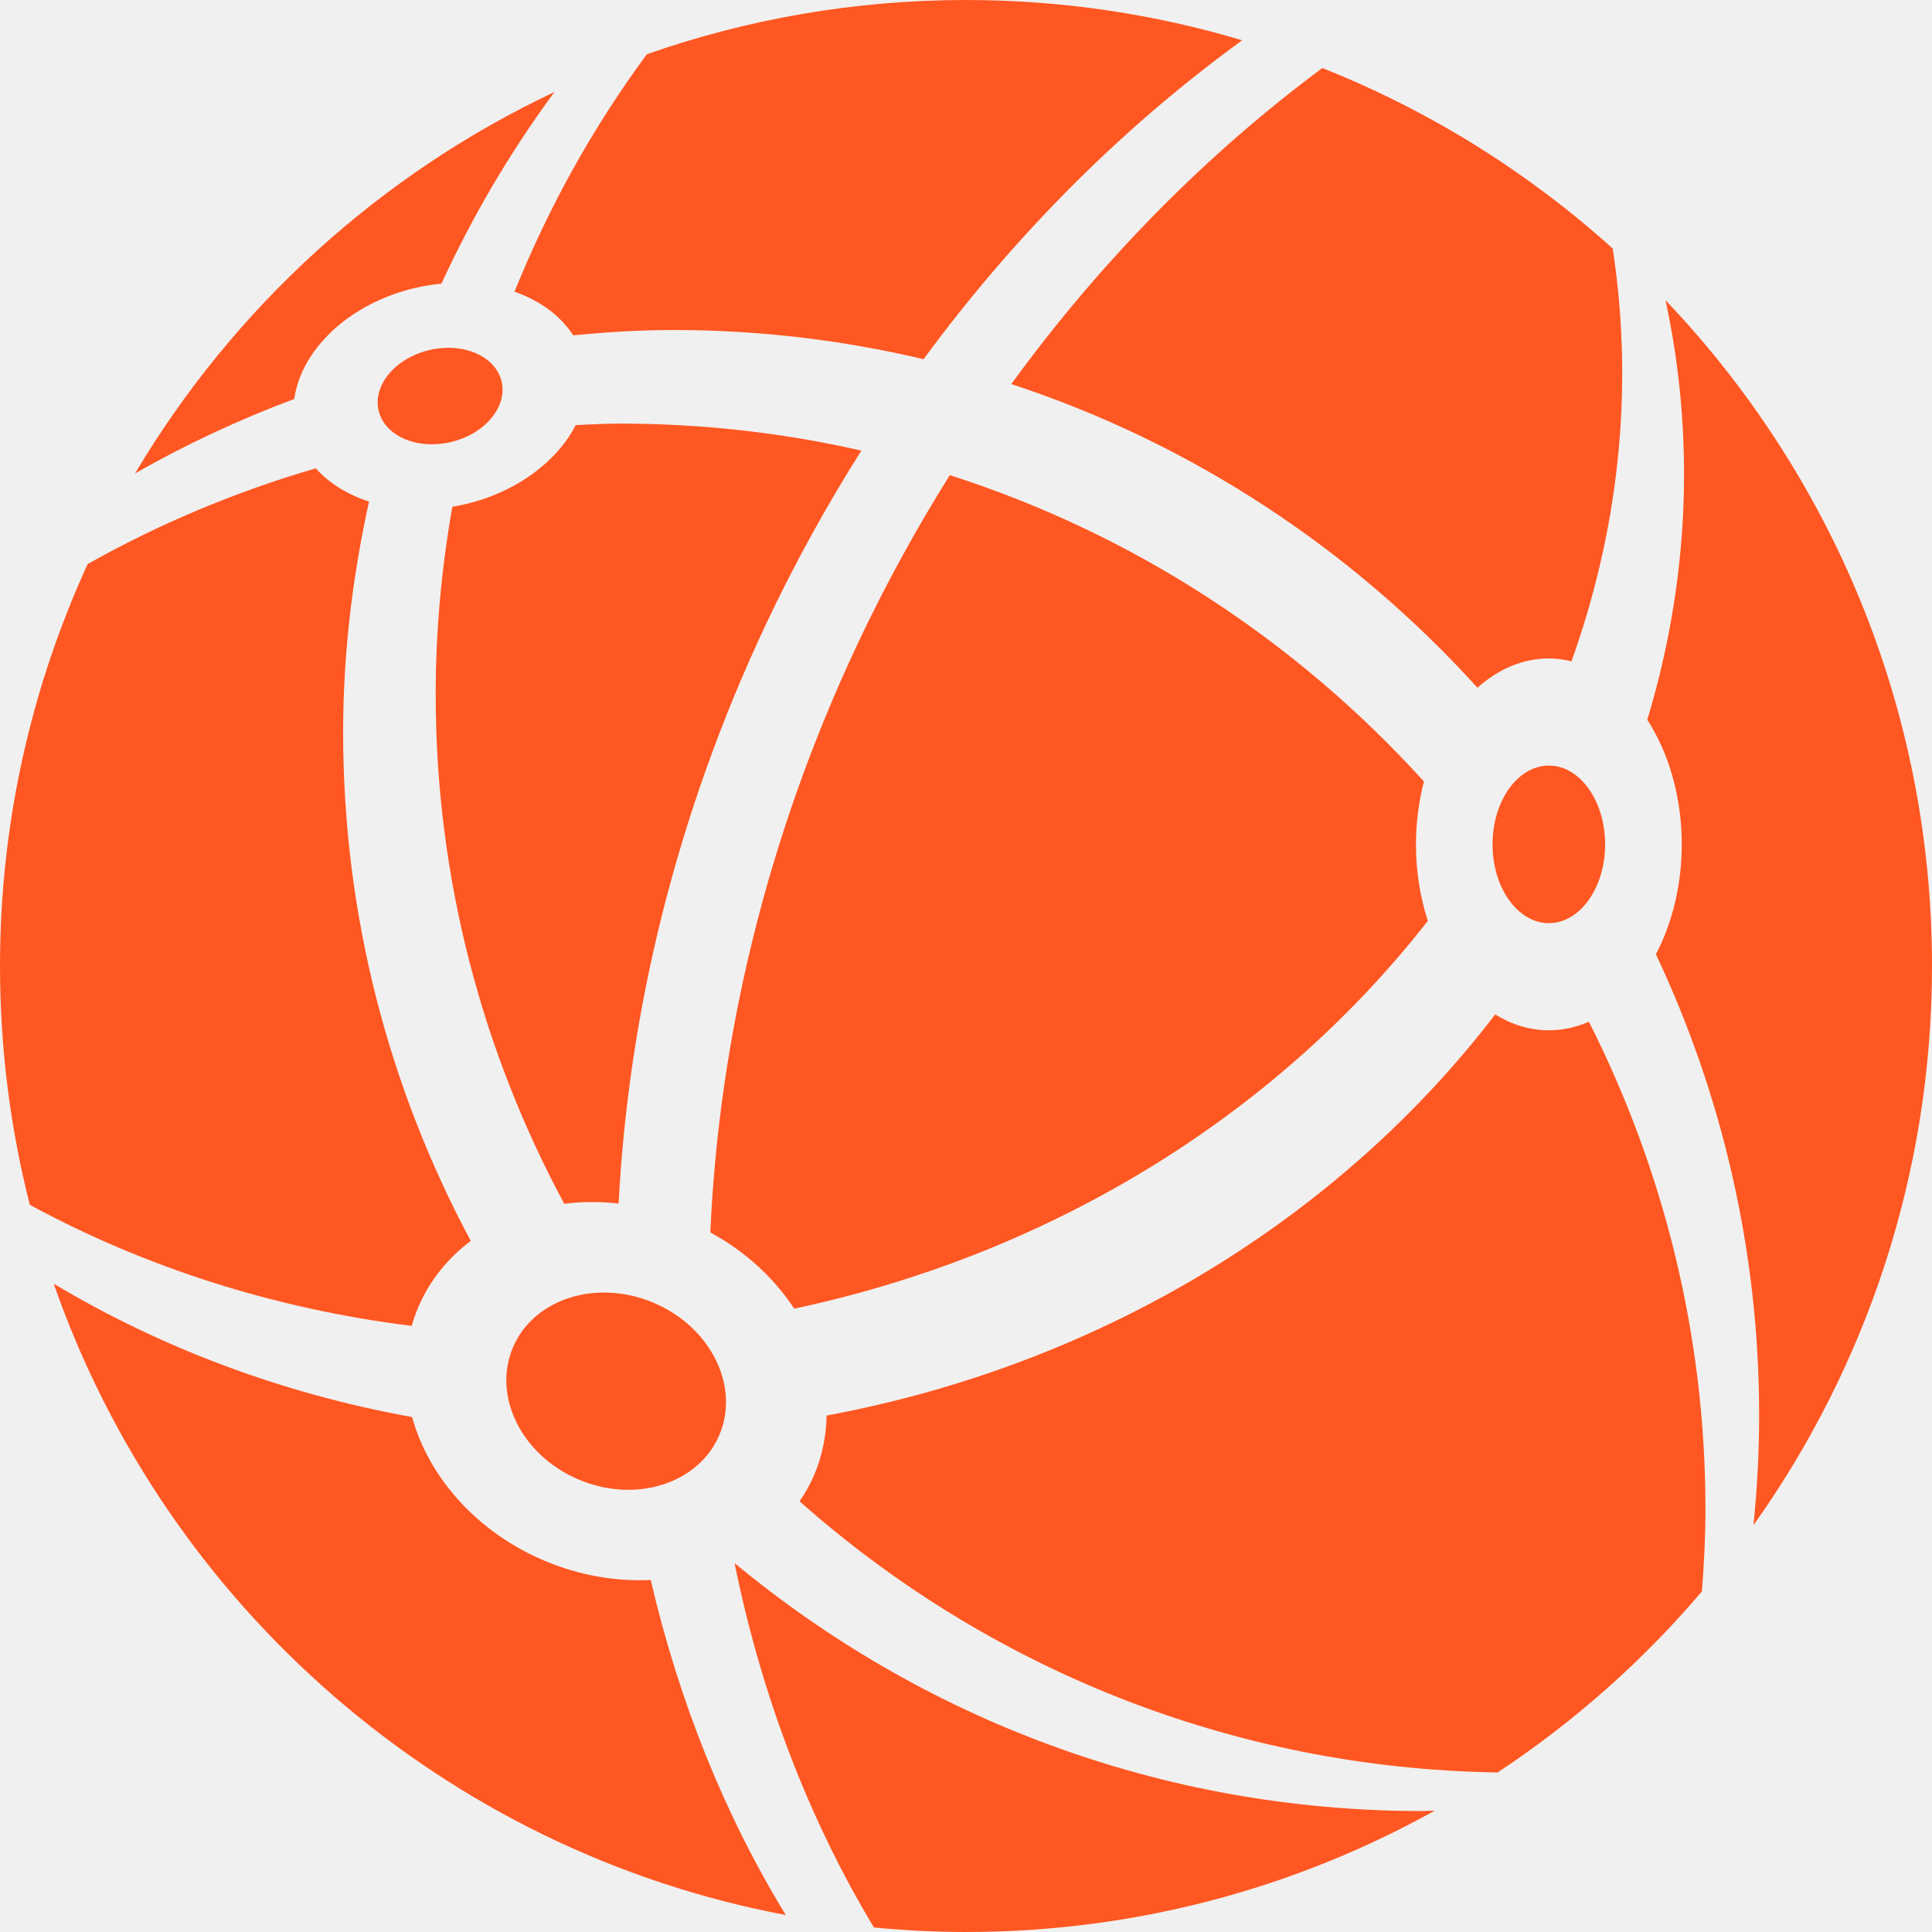
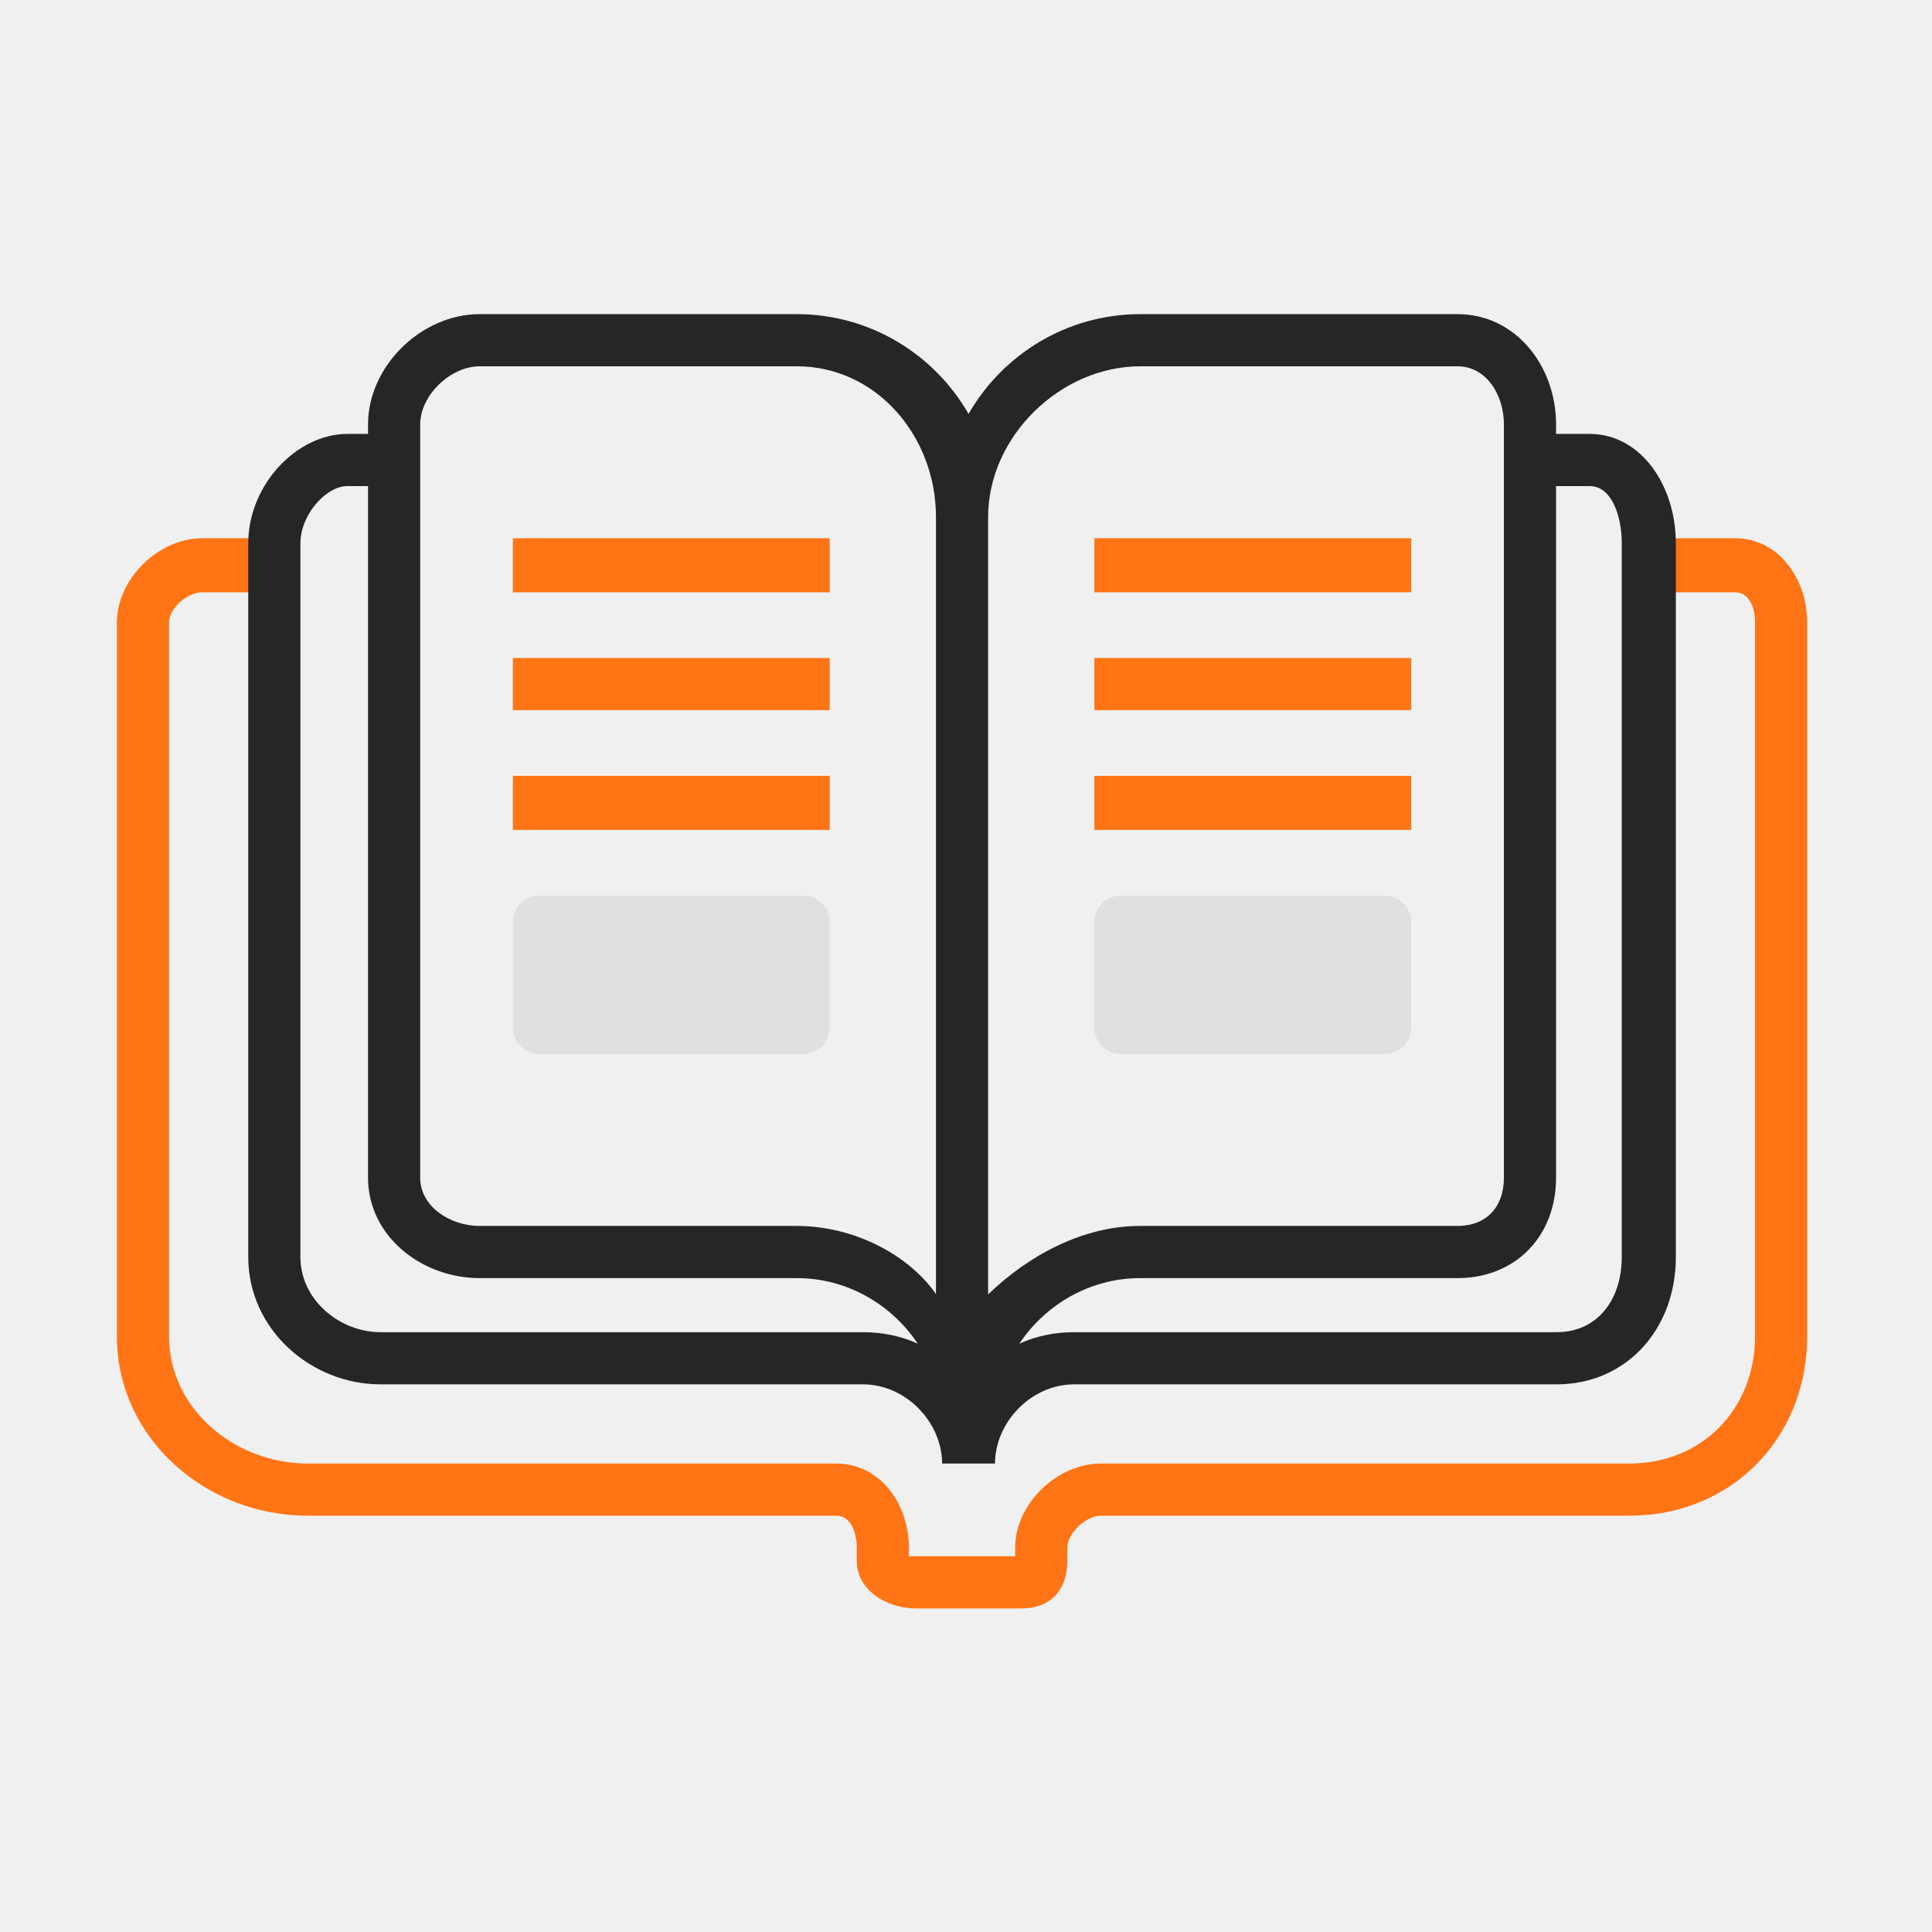
- <svg xmlns="http://www.w3.org/2000/svg" width="140" height="140" viewBox="0 0 140 140" fill="none">
-   <g clip-path="url(#clip0_109_2)">
-     <path d="M73.281 27.831C86.41 32.136 97.992 39.823 107.062 49.836C108.556 48.498 110.328 47.714 112.235 47.714C112.795 47.714 113.342 47.795 113.874 47.923C117.232 38.552 118.425 28.456 116.891 18.191C116.883 18.128 116.865 18.068 116.856 18.004C110.728 12.481 103.62 8.028 95.822 4.93C87.496 11.111 79.845 18.812 73.281 27.831Z" fill="#FF5722" />
-     <path d="M41.536 24.297C43.937 24.071 46.358 23.914 48.819 23.914C55.055 23.914 61.112 24.654 66.925 26.029C73.644 16.885 81.489 9.111 90.013 2.919C83.673 1.026 76.956 0 69.999 0C61.893 0 54.115 1.394 46.875 3.929C42.985 9.195 39.77 14.98 37.283 21.138C39.118 21.778 40.616 22.869 41.536 24.297Z" fill="#FF5722" />
-     <path d="M33.758 36.525C33.43 36.603 33.104 36.666 32.78 36.719C32.001 41.136 31.571 45.673 31.571 50.313C31.571 63.679 34.969 76.233 40.887 87.23C42.163 87.064 43.489 87.064 44.828 87.212C45.54 73.406 48.981 59.103 55.479 45.288C57.561 40.861 59.891 36.652 62.419 32.653C56.794 31.371 50.939 30.695 44.923 30.695C43.847 30.695 42.784 30.756 41.718 30.804C40.376 33.421 37.468 35.642 33.758 36.525Z" fill="#FF5722" />
-     <path d="M68.825 34.431C66.4 38.309 64.155 42.38 62.144 46.658C55.531 60.716 52.095 75.274 51.473 89.304C54.038 90.698 56.103 92.628 57.554 94.83C76.67 90.758 92.769 80.435 103.466 66.731C102.918 65.039 102.606 63.166 102.606 61.188C102.606 59.586 102.818 58.054 103.182 56.63C93.978 46.468 82.192 38.703 68.825 34.431Z" fill="#FF5722" />
-     <path d="M30.303 94.738C31.132 92.778 32.464 91.164 34.114 89.921C28.227 78.942 24.864 66.407 24.864 53.077C24.864 47.324 25.552 41.74 26.741 36.345C25.178 35.841 23.845 35.016 22.883 33.936C17.07 35.635 11.525 37.958 6.352 40.873C2.286 49.744 0 59.604 0 70.001C0 75.976 0.753 81.773 2.161 87.307C10.484 91.821 19.869 94.846 29.834 96.079C29.963 95.628 30.116 95.18 30.303 94.738Z" fill="#FF5722" />
-     <path d="M112.235 74.659C110.851 74.659 109.536 74.245 108.348 73.508C97.267 87.986 80.201 98.794 59.901 102.574C59.87 104.028 59.59 105.479 59.003 106.87C58.712 107.555 58.347 108.19 57.943 108.794C71.453 120.769 89.117 128.143 108.521 128.439C114.059 124.782 119.043 120.358 123.326 115.321C123.478 113.35 123.584 111.366 123.584 109.355C123.584 96.638 120.503 84.663 115.138 74.037C114.221 74.439 113.246 74.659 112.235 74.659Z" fill="#FF5722" />
-     <path d="M53.229 113.268C55.171 122.836 58.576 131.772 63.328 139.674C65.526 139.88 67.748 140 70.001 140C82.332 140 93.908 136.801 103.97 131.205C103.651 131.208 103.339 131.235 103.022 131.235C84.087 131.233 66.749 124.474 53.229 113.268Z" fill="#FF5722" />
-     <path d="M39.46 113.097C34.519 111.01 31.068 107.032 29.861 102.687C20.459 100.985 11.661 97.671 3.893 93.023C12.027 116.379 32.179 134.097 56.942 138.772C52.48 131.475 49.199 123.265 47.153 114.489C44.652 114.611 42.015 114.177 39.46 113.097Z" fill="#FF5722" />
-     <path d="M30.032 20.877C30.689 20.72 31.343 20.618 31.988 20.555C34.253 15.632 36.994 10.975 40.184 6.662C27.499 12.644 16.906 22.321 9.786 34.309C13.455 32.207 17.317 30.409 21.325 28.909C21.817 25.351 25.266 22.012 30.032 20.877Z" fill="#FF5722" />
-     <path d="M140 70.001C140 51.293 132.647 34.313 120.691 21.755C120.954 22.987 121.185 24.233 121.374 25.495C122.74 34.646 121.936 43.665 119.368 52.157C120.914 54.547 121.865 57.709 121.865 61.188C121.865 64.168 121.166 66.915 119.993 69.146C124.772 79.295 127.475 90.614 127.475 102.576C127.475 105.259 127.326 107.904 127.063 110.52C135.197 99.081 140 85.106 140 70.001Z" fill="#FF5722" />
-     <path d="M41.941 107.218C46.073 108.965 50.636 107.512 52.132 103.973C53.628 100.434 51.491 96.149 47.358 94.402C43.226 92.655 38.663 94.108 37.167 97.647C35.671 101.186 37.808 105.471 41.941 107.218Z" fill="#FF5722" />
-     <path d="M112.235 66.895C114.487 66.895 116.313 64.339 116.313 61.186C116.313 58.033 114.487 55.477 112.235 55.477C109.982 55.477 108.156 58.033 108.156 61.186C108.156 64.339 109.982 66.895 112.235 66.895Z" fill="#FF5722" />
-     <path d="M32.686 32.029C35.146 31.442 36.785 29.476 36.346 27.637C35.908 25.799 33.559 24.784 31.099 25.37C28.639 25.956 27 27.922 27.438 29.761C27.877 31.6 30.226 32.615 32.686 32.029Z" fill="#FF5722" />
-   </g>
-   <defs>
-     <clipPath id="clip0_109_2">
-       <rect width="140" height="140" fill="white" />
-     </clipPath>
-   </defs>
+ <svg xmlns="http://www.w3.org/2000/svg" width="800px" height="800px" viewBox="0 0 1024 1024" class="icon" version="1.1">
+   <path d="M919.579 285.272h-45.681v28.669h45.681c7.722 0 10.633 8.356 10.633 16.078v378.208c0 38.617-28.046 67.486-66.663 67.486h-280.156c-23.173 0-45.33 21.402-45.33 44.575v4.572h-56.314v-4.572c0-23.173-15.26-44.575-38.433-44.575H163.162c-38.617 0-73.561-28.869-73.561-67.486V330.019c0-7.722 9.809-16.078 17.531-16.078h38.783v-28.669H107.132c-23.173 0-45.176 21.573-45.176 44.747v378.208c0 54.068 47.139 95.131 101.206 95.131h280.154c7.722 0 10.788 9.208 10.788 16.93v7.003c0 15.45 15.784 25.212 31.236 25.212h56.031c15.45 0 24.338-9.762 24.338-25.212v-7.003c0-7.722 9.963-16.93 17.686-16.93H863.548c54.068 0 94.308-41.064 94.308-95.131V330.019c0-23.173-15.104-44.747-38.277-44.747z" fill="#FF7415" />
+   <path d="M271.853 285.272h167.917v28.669h-167.917zM271.853 348.753h167.917v27.645h-167.917zM271.853 411.21h167.917v28.669h-167.917zM580.042 285.272h167.917v28.669h-167.917zM580.042 348.753h167.917v27.645h-167.917zM580.042 411.21h167.917v28.669h-167.917z" fill="#FF7415" />
+   <path d="M842.537 229.982h-17.785v-5.021c0-30.895-21.358-58.46-52.253-58.46H604.406c-38.928 0-72.901 21.33-91.05 52.867-18.149-31.538-52.122-52.867-91.05-52.867H254.213c-30.895 0-59.151 27.564-59.151 58.46v5.021h-10.887c-27.031 0-52.594 27.119-52.594 58.013v378.208c0 38.617 33.416 67.53 70.103 67.53h255.641c23.173 0 42.023 20.478 42.023 41.979h28.016c0-21.502 18.85-41.979 42.023-41.979h255.641c36.688 0 63.205-28.913 63.205-67.53V287.995c-0.002-30.895-18.667-58.013-45.697-58.013z m-238.131-35.836h168.092c15.45 0 24.608 15.363 24.608 30.815v399.219c0 15.45-9.158 25.595-24.608 25.595H604.406c-30.453 0-59.175 15.523-80.677 36.293V273.988c0-42.481 38.195-79.842 80.677-79.842zM222.706 224.961c0-15.45 16.056-30.815 31.506-30.815H422.305c42.481 0 73.779 37.36 73.779 79.842v411.914c-14.334-20.717-43.37-36.127-73.779-36.127H254.213c-15.45 0-31.506-10.144-31.506-25.595V224.961z m-21.022 481.128c-21.237 0-42.458-16.713-42.458-39.885V287.995c0-15.184 13.56-30.368 24.949-30.368h10.887v366.553c0 30.895 28.256 53.24 59.151 53.24H422.305c26.734 0 50.312 14.026 64.132 34.761-8.879-4.081-18.719-6.092-29.113-6.092H201.684z m657.879-39.885c0 23.173-13.299 39.885-34.537 39.885H569.386c-10.394 0-20.234 2.012-29.114 6.092 13.82-20.735 37.399-34.761 64.133-34.761h168.092c30.895 0 52.253-22.345 52.253-53.24V257.627h17.785c11.388 0 17.027 15.184 17.027 30.368v378.208z" fill="#262626" />
+   <path d="M439.77 544.642c0 7.736-6.271 14.008-14.008 14.008H285.861c-7.736 0-14.008-6.271-14.008-14.008v-55.943c0-7.736 6.271-14.008 14.008-14.008h139.902c7.736 0 14.008 6.271 14.008 14.008v55.943zM747.959 544.642c0 7.736-6.271 14.008-14.008 14.008H594.05c-7.736 0-14.008-6.271-14.008-14.008v-55.943c0-7.736 6.271-14.008 14.008-14.008h139.902c7.736 0 14.008 6.271 14.008 14.008v55.943z" fill="#E0E0E0" />
</svg>
